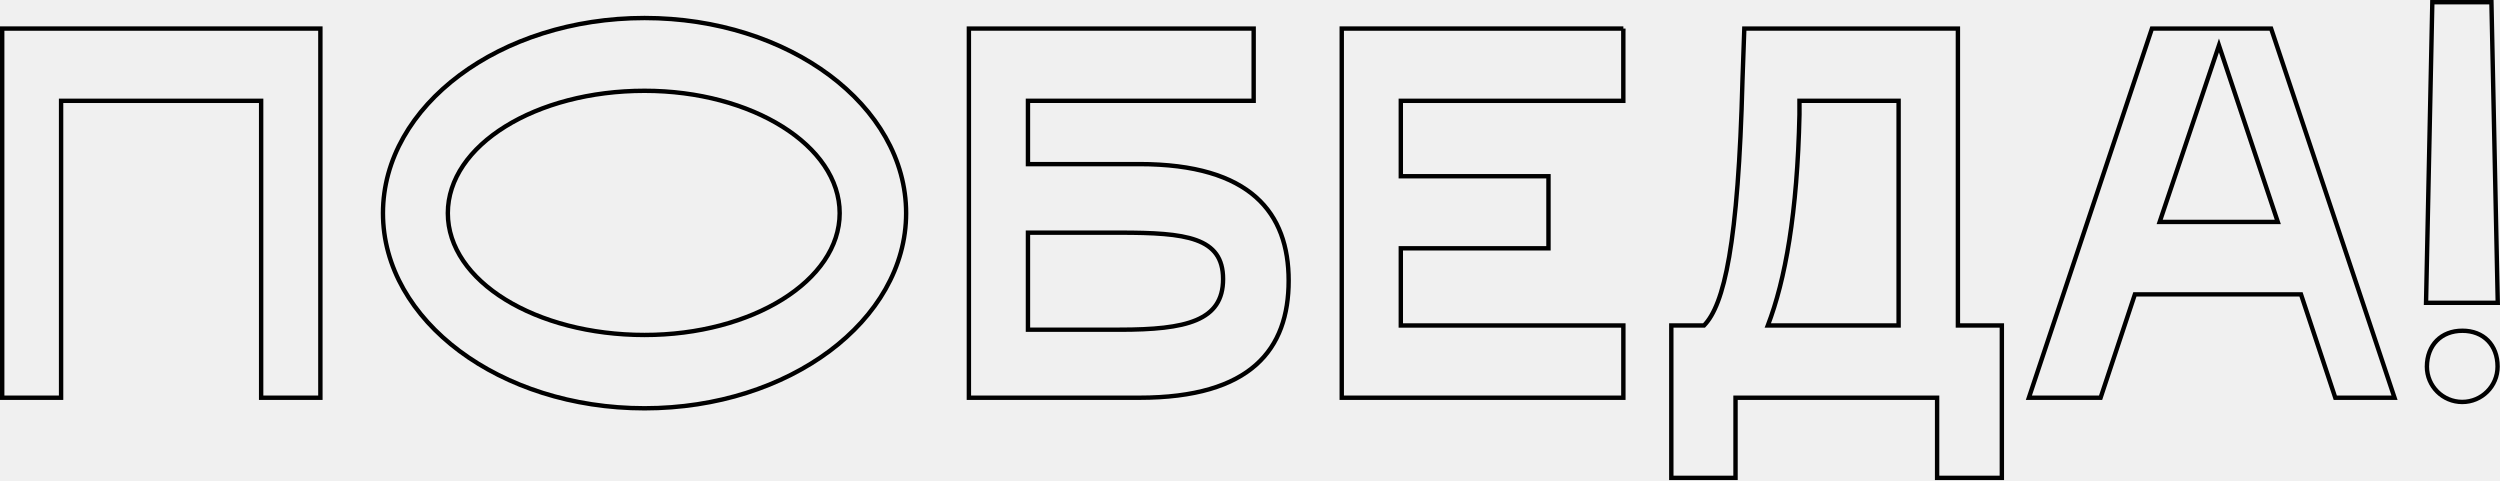
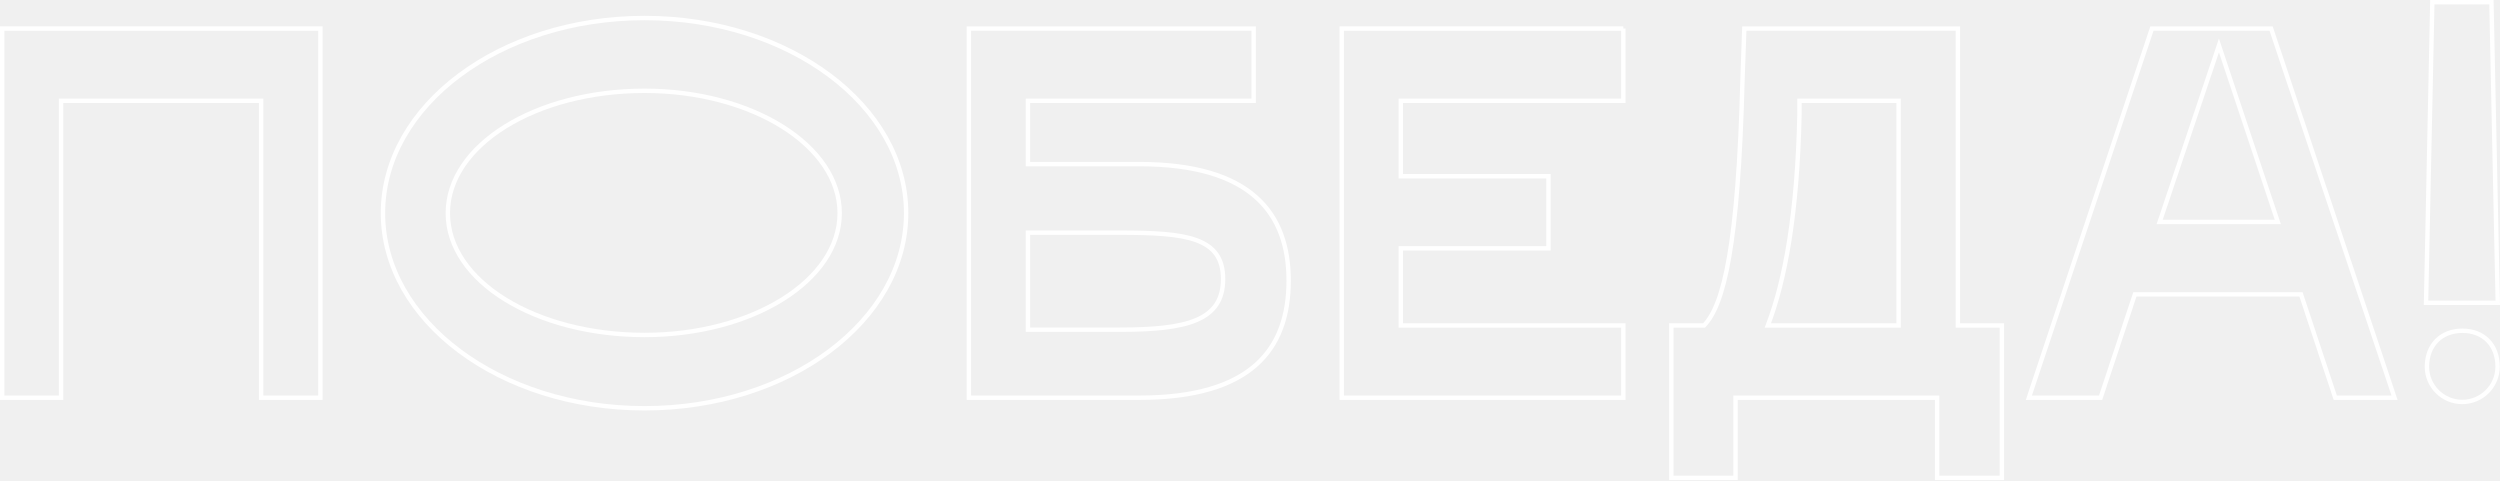
<svg xmlns="http://www.w3.org/2000/svg" viewBox="0 0 568.85 109.24">
  <animate id="start" dur="0.1s" repeatCount="1" />
-   <path d="M16,24.44V92H2.6V8H75V92H61.52V24.44H16Z" transform="translate(-2.1 -1.5)" fill="none" stroke="currentColor">
-     <animate attributeName="stroke-dasharray" from="0, 149" to="149, 0" dur="1s" begin="start.begin" repeatCount="1" fill="freeze" calcMode="linear" />
-     <animate attributeName="stroke-dashoffset" from="74.5" to="0" dur="1s" begin="start.begin" repeatCount="1" fill="freeze" calcMode="paced" />
+   <path d="M16,24.44V92H2.6V8H75V92H61.52V24.44H16Z" transform="translate(-2.1 -1.5)" fill="none" stroke="#ffffff">
+     <animate attributeName="stroke-dasharray" from="0, 149" to="149, 0" dur="0.9s" begin="start.begin" repeatCount="1" fill="freeze" calcMode="linear" />
+     <animate attributeName="stroke-dashoffset" from="74.5" to="0" dur="0.9s" begin="start.begin" repeatCount="1" fill="freeze" calcMode="paced" />
  </path>
-   <path d="M148.76,5.6c32.88,0,59.52,19.92,59.52,44.4s-26.64,44.4-59.52,44.4S89.24,74.48,89.24,50,115.88,5.6,148.76,5.6Zm0,72.12c24.48,0,44.4-12.36,44.4-27.72s-19.92-27.84-44.4-27.84C124,22.16,104,34.52,104,50S124,77.72,148.76,77.72Z" transform="translate(-2.1 -1.5)" fill="none" stroke="currentColor">
-     <animate attributeName="stroke-dasharray" from="0, 186" to="186, 0" dur="1s" begin="start.begin" repeatCount="1" fill="freeze" calcMode="linear" />
-     <animate attributeName="stroke-dashoffset" from="93" to="0" dur="1s" begin="start.begin" repeatCount="1" fill="freeze" calcMode="paced" />
+   <path d="M148.76,5.6c32.88,0,59.52,19.92,59.52,44.4s-26.64,44.4-59.52,44.4S89.24,74.48,89.24,50,115.88,5.6,148.76,5.6Zm0,72.12c24.48,0,44.4-12.36,44.4-27.72s-19.92-27.84-44.4-27.84C124,22.16,104,34.52,104,50S124,77.72,148.76,77.72Z" transform="translate(-2.1 -1.5)" fill="none" stroke="#ffffff">
+     <animate attributeName="stroke-dasharray" from="0, 186" to="186, 0" dur="0.9s" begin="start.begin" repeatCount="1" fill="freeze" calcMode="linear" />
+     <animate attributeName="stroke-dashoffset" from="93" to="0" dur="0.9s" begin="start.begin" repeatCount="1" fill="freeze" calcMode="paced" />
  </path>
-   <path d="M287.36,8V24.44H236v14.4h25.32c25.44,0,34,11.16,34,26.52,0,15.6-8.52,26.64-34,26.64H222.56V8h64.8ZM256.88,76.52c15.12,0,23.52-2,23.52-11.52S272,54.44,256.88,54.44H236V76.52h20.88Z" transform="translate(-2.1 -1.5)" fill="none" stroke="currentColor">
-     <animate attributeName="stroke-dasharray" from="0, 172" to="172, 0" dur="1s" begin="start.begin" repeatCount="1" fill="freeze" calcMode="linear" />
-     <animate attributeName="stroke-dashoffset" from="86" to="0" dur="1s" begin="start.begin" repeatCount="1" fill="freeze" calcMode="paced" />
+   <path d="M287.36,8V24.44H236v14.4h25.32c25.44,0,34,11.16,34,26.52,0,15.6-8.52,26.64-34,26.64H222.56V8h64.8ZM256.88,76.52c15.12,0,23.52-2,23.52-11.52S272,54.44,256.88,54.44H236V76.52h20.88Z" transform="translate(-2.1 -1.5)" fill="none" stroke="#ffffff">
+     <animate attributeName="stroke-dasharray" from="0, 172" to="172, 0" dur="0.9s" begin="start.begin" repeatCount="1" fill="freeze" calcMode="linear" />
+     <animate attributeName="stroke-dashoffset" from="86" to="0" dur="0.9s" begin="start.begin" repeatCount="1" fill="freeze" calcMode="paced" />
  </path>
-   <path d="M371.47,8V24.44H320.84V41.6h33.6V58h-33.6V75.56h50.64V92H307.4V8h64.08Z" stroke-dasharray="464.64" transform="translate(-2.1 -1.5)" fill="none" stroke="currentColor">
-     <animate attributeName="stroke-dasharray" from="0, 155" to="155, 0" dur="1s" begin="start.begin" repeatCount="1" fill="freeze" calcMode="linear" />
-     <animate attributeName="stroke-dashoffset" from="77.5" to="0" dur="1s" begin="start.begin" repeatCount="1" fill="freeze" calcMode="paced" />
+   <path d="M371.47,8V24.44H320.84V41.6h33.6V58h-33.6V75.56h50.64V92H307.4V8h64.08Z" stroke-dasharray="464.64" transform="translate(-2.1 -1.5)" fill="none" stroke="#ffffff">
+     <animate attributeName="stroke-dasharray" from="0, 155" to="155, 0" dur="0.9s" begin="start.begin" repeatCount="1" fill="freeze" calcMode="linear" />
+     <animate attributeName="stroke-dashoffset" from="77.5" to="0" dur="0.9s" begin="start.begin" repeatCount="1" fill="freeze" calcMode="paced" />
  </path>
-   <path d="M382.39,110.24V75.56h7.44c4.56-4.68,7.8-18.36,8.76-56L399,8h48.6V75.56h10v34.68H442.87V92H397v18.24H382.39Zm51.72-34.68V24.44H411.55v3.12c-0.48,22.44-3.24,37.68-7.2,48h29.76Z" stroke-dasharray="538.909" transform="translate(-2.1 -1.5)" fill="none" stroke="currentColor">
-     <animate attributeName="stroke-dasharray" from="0, 180" to="180, 0" dur="1s" begin="start.begin" repeatCount="1" fill="freeze" calcMode="linear" />
-     <animate attributeName="stroke-dashoffset" from="90" to="0" dur="1s" begin="start.begin" repeatCount="1" fill="freeze" calcMode="paced" />
+   <path d="M382.39,110.24V75.56h7.44c4.56-4.68,7.8-18.36,8.76-56L399,8h48.6V75.56h10v34.68H442.87V92H397v18.24H382.39Zm51.72-34.68V24.44H411.55v3.12c-0.48,22.44-3.24,37.68-7.2,48h29.76Z" stroke-dasharray="538.909" transform="translate(-2.1 -1.5)" fill="none" stroke="#ffffff">
+     <animate attributeName="stroke-dasharray" from="0, 180" to="180, 0" dur="0.9s" begin="start.begin" repeatCount="1" fill="freeze" calcMode="linear" />
+     <animate attributeName="stroke-dashoffset" from="90" to="0" dur="0.9s" begin="start.begin" repeatCount="1" fill="freeze" calcMode="paced" />
  </path>
-   <path d="M463.75,92l28-84h27.12l28.08,84H533.47l-7.8-23.52h-37.8L480.07,92H463.75Zm56.64-40L507,11.84,493.51,52h26.88Z" stroke-dasharray="432.971" transform="translate(-2.1 -1.5)" fill="none" stroke="currentColor">
-     <animate attributeName="stroke-dasharray" from="0, 144" to="144, 0" dur="1s" begin="start.begin" repeatCount="1" fill="freeze" calcMode="linear" />
-     <animate attributeName="stroke-dashoffset" from="72" to="0" dur="1s" begin="start.begin" repeatCount="1" fill="freeze" calcMode="paced" />
+   <path d="M463.75,92l28-84h27.12l28.08,84H533.47l-7.8-23.52h-37.8L480.07,92H463.75Zm56.64-40L507,11.84,493.51,52h26.88Z" stroke-dasharray="432.971" transform="translate(-2.1 -1.5)" fill="none" stroke="#ffffff">
+     <animate attributeName="stroke-dasharray" from="0, 144" to="144, 0" dur="0.9s" begin="start.begin" repeatCount="1" fill="freeze" calcMode="linear" />
+     <animate attributeName="stroke-dashoffset" from="72" to="0" dur="0.9s" begin="start.begin" repeatCount="1" fill="freeze" calcMode="paced" />
  </path>
-   <path d="M554.12,70.4L555.55,2H569l1.44,68.4H554.12Zm8.28,6.36c4.8,0,8,3.24,8,8.16a8,8,0,1,1-16.08,0C554.35,80,557.59,76.76,562.39,76.76Z" stroke-dasharray="217.65" transform="translate(-2.1 -1.5)" fill="none" stroke="currentColor">
-     <animate attributeName="stroke-dasharray" from="0, 73" to="73, 0" dur="1s" begin="start.begin" repeatCount="1" fill="freeze" calcMode="linear" />
-     <animate attributeName="stroke-dashoffset" from="36.5" to="0" dur="1s" begin="start.begin" repeatCount="1" fill="freeze" calcMode="paced" />
+   <path d="M554.12,70.4L555.55,2H569l1.44,68.4H554.12Zm8.28,6.36c4.8,0,8,3.24,8,8.16a8,8,0,1,1-16.08,0C554.35,80,557.59,76.76,562.39,76.76Z" stroke-dasharray="217.65" transform="translate(-2.1 -1.5)" fill="none" stroke="#ffffff">
+     <animate attributeName="stroke-dasharray" from="0, 73" to="73, 0" dur="0.9s" begin="start.begin" repeatCount="1" fill="freeze" calcMode="linear" />
+     <animate attributeName="stroke-dashoffset" from="36.5" to="0" dur="0.9s" begin="start.begin" repeatCount="1" fill="freeze" calcMode="paced" />
  </path>
</svg>
